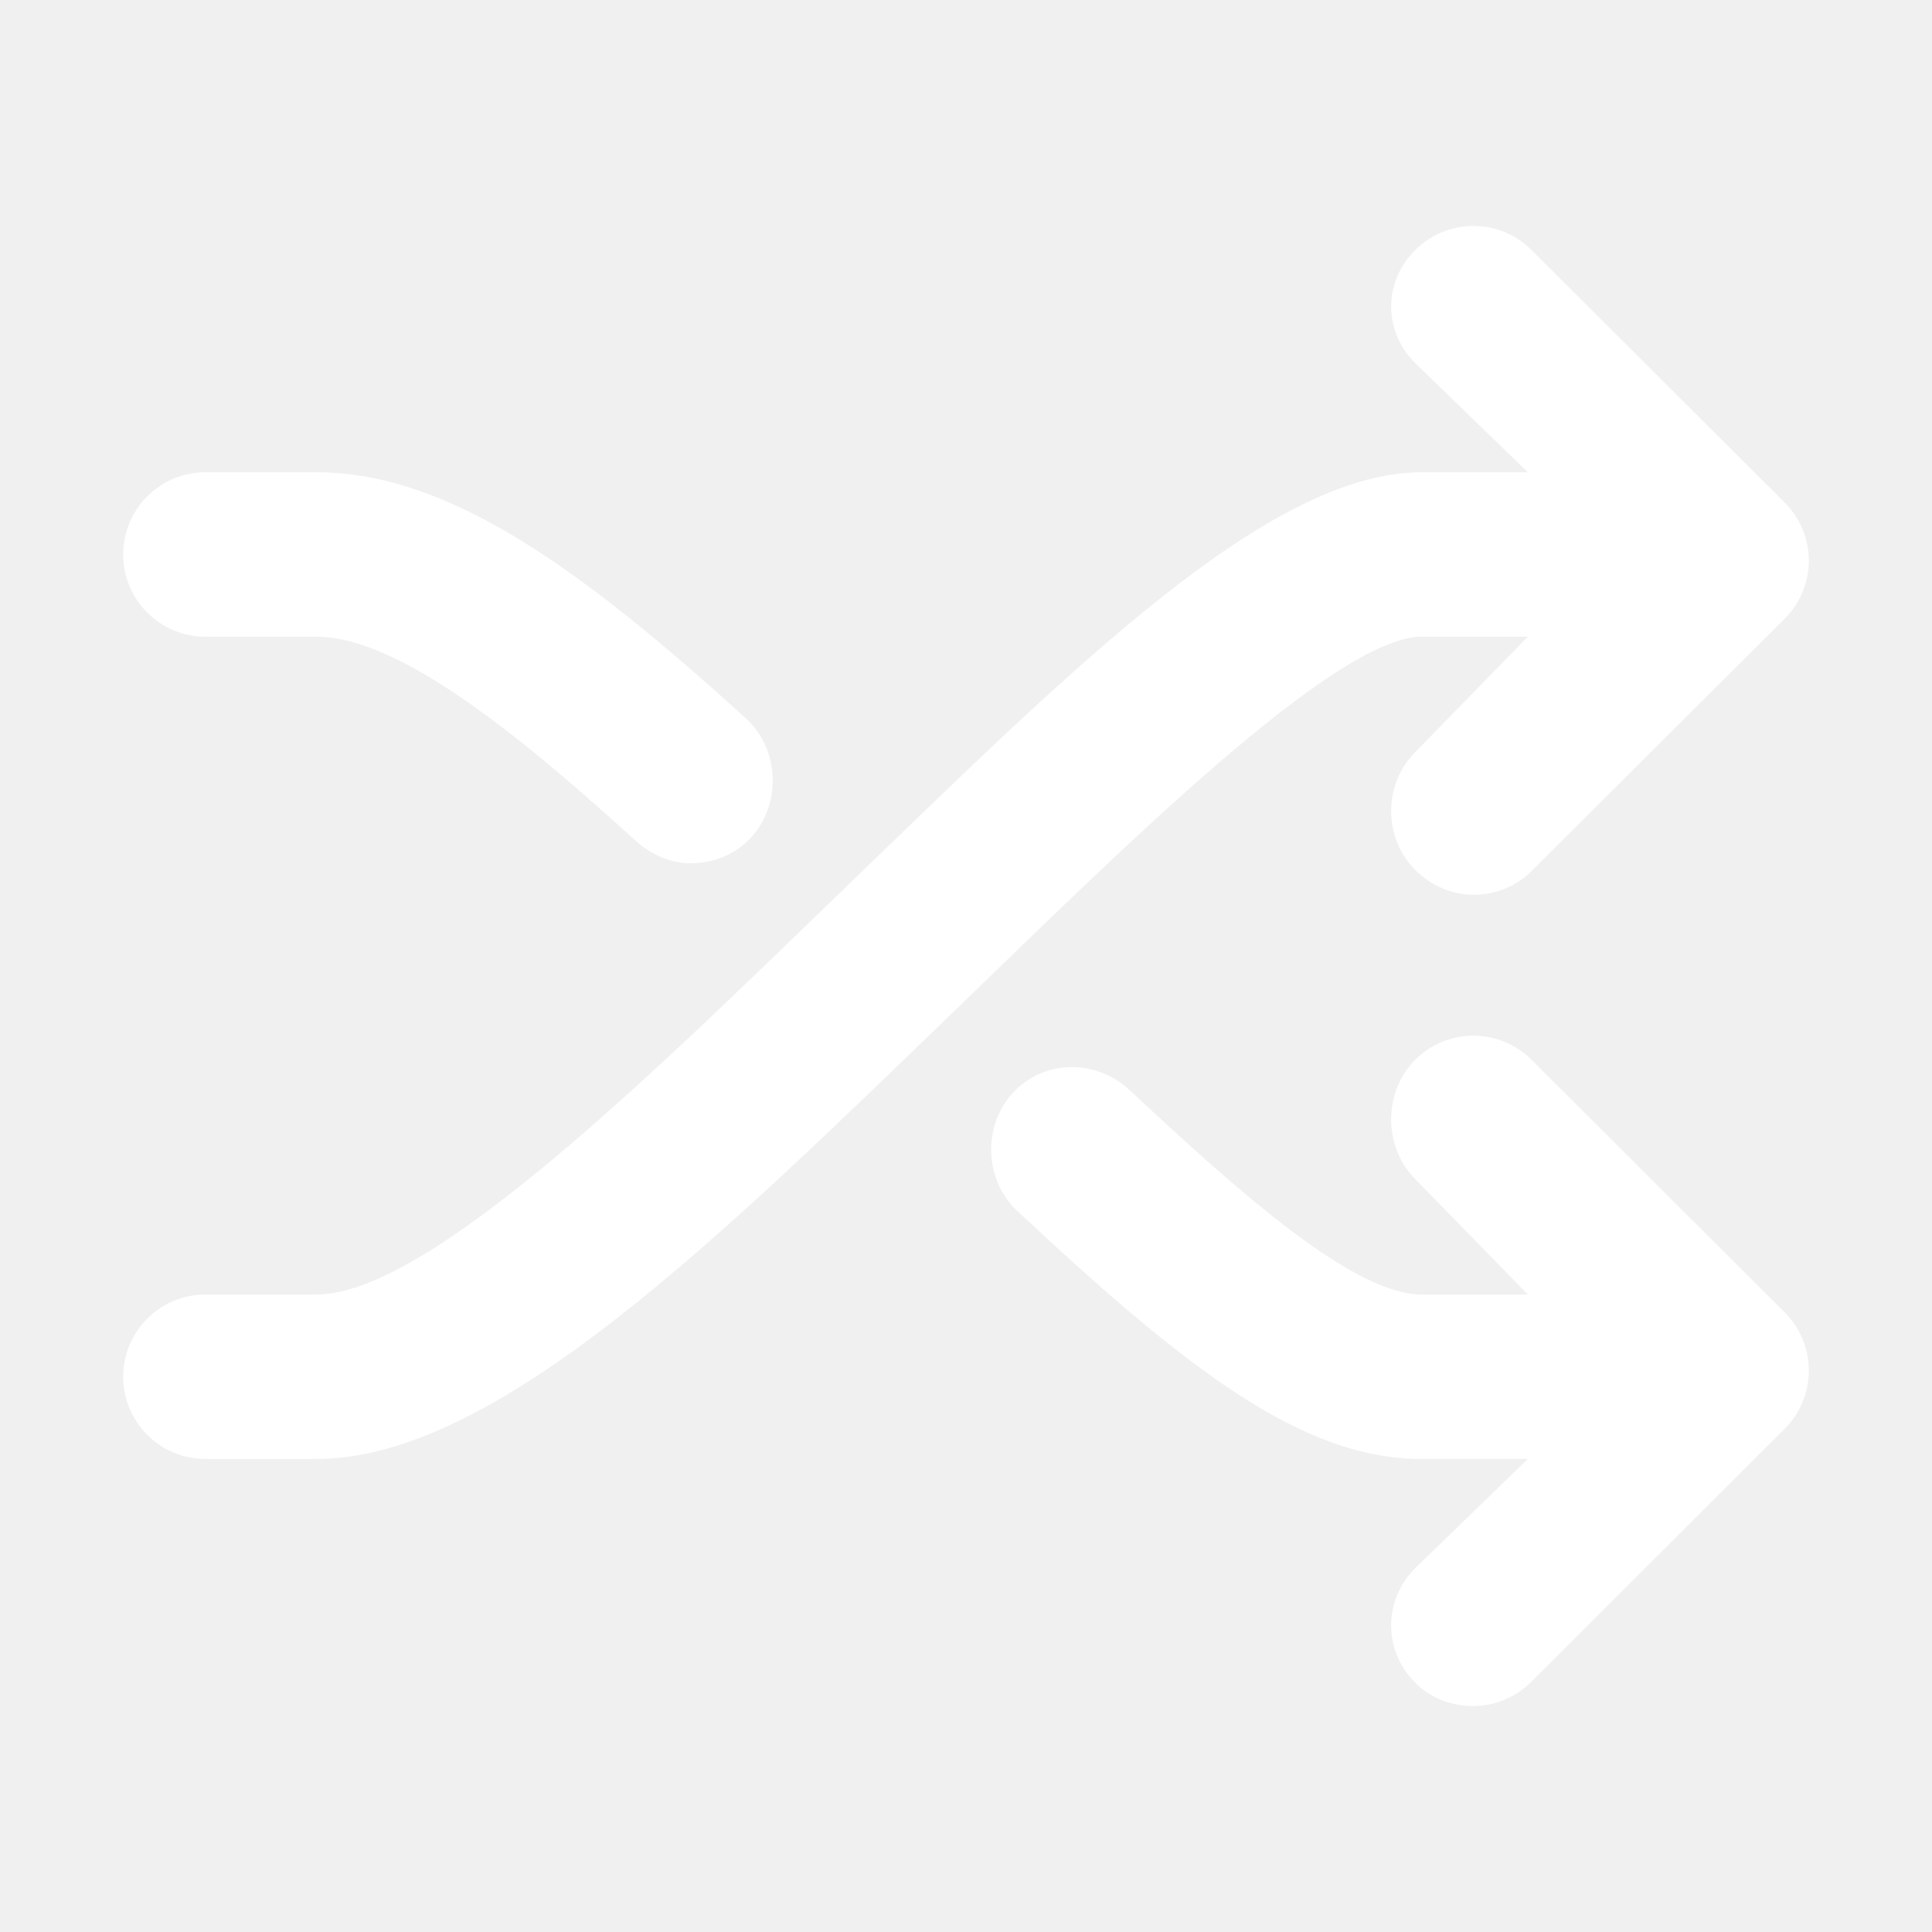
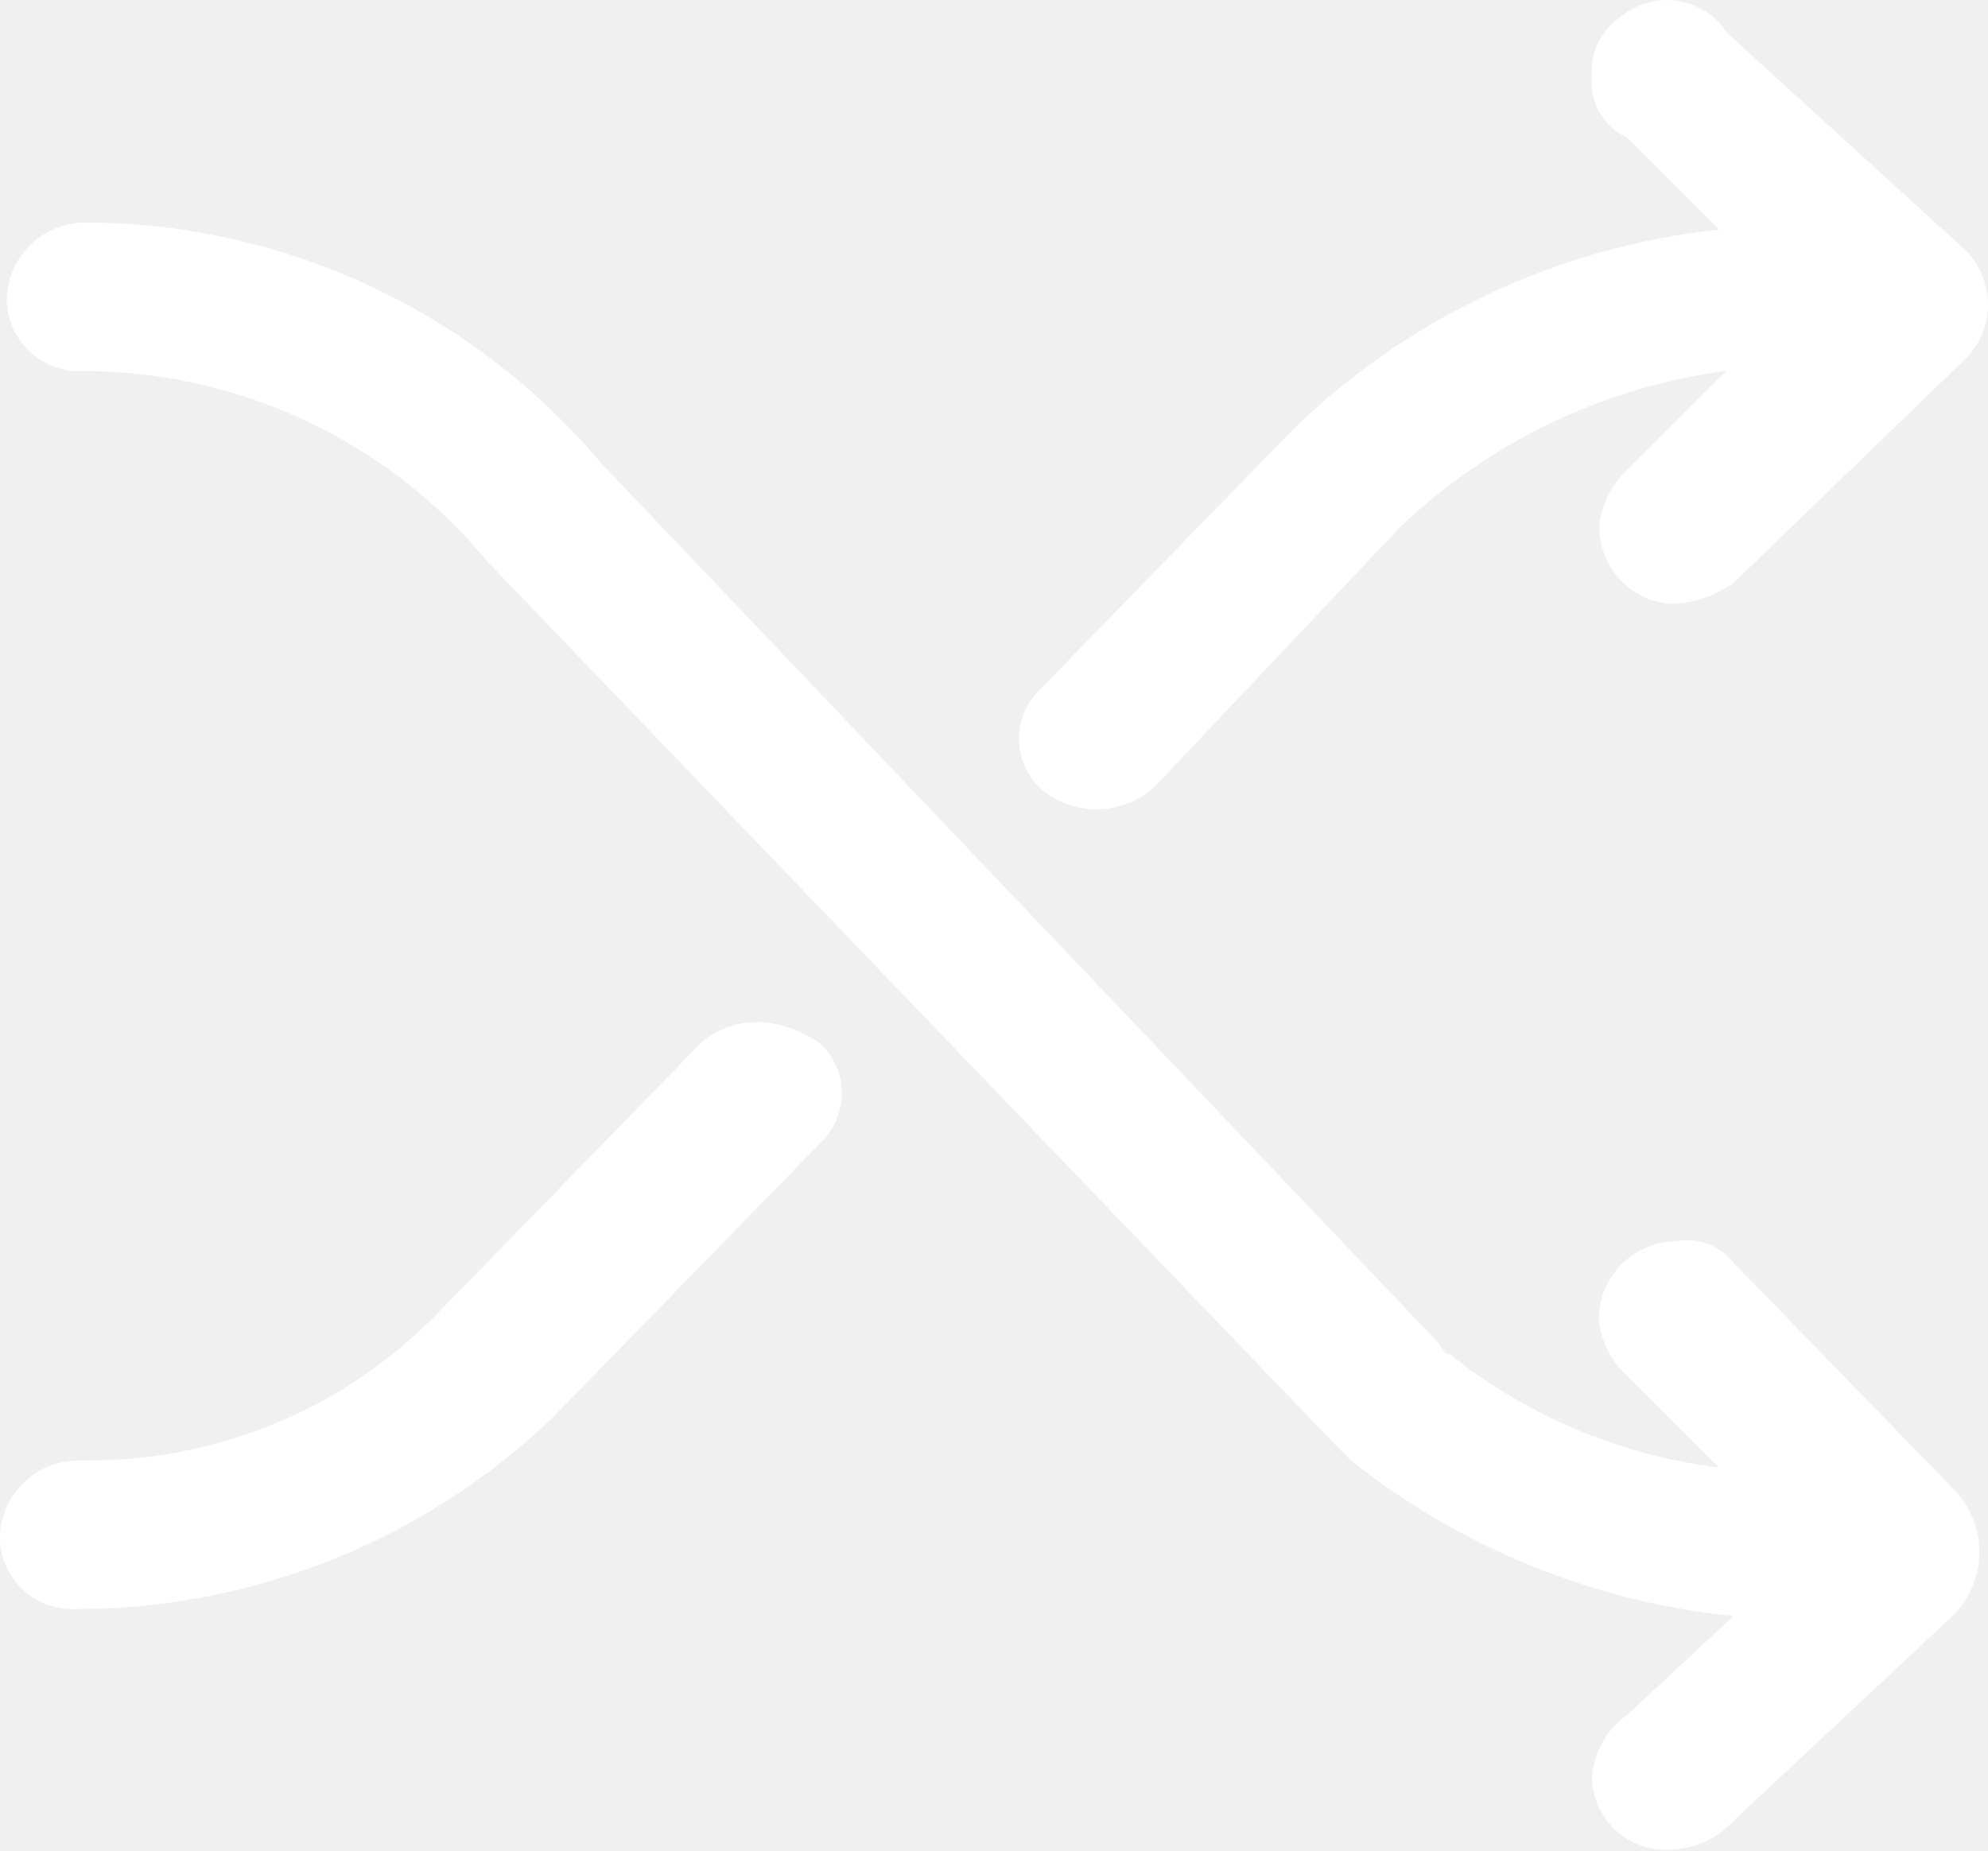
- <svg xmlns="http://www.w3.org/2000/svg" class="icon" width="200px" height="200.00px" viewBox="0 0 1024 1024" version="1.1">
-   <path d="M753.565 337.471c-45.87 0-160.26 113.85-243.789 194.549C383.134 654.384 263.509 773.285 167.765 773.285l-58.892 0c-24.068 0-43.582-19.527-43.582-43.582s19.513-43.582 43.582-43.582l58.892 0c60.504 0 183.003-121.681 281.433-216.784 119.796-115.744 223.255-219.029 304.368-219.029l56.209 0-59.641-57.828c-17.034-16.993-17.061-42.902-0.057-59.928 17.002-17.031 44.597-17.065 61.632-0.065l134.208 133.874c8.193 8.172 12.794 19.238 12.794 30.804 0 11.564-4.602 22.605-12.794 30.777L811.707 461.726c-8.506 8.486-19.646 12.522-30.787 12.522-11.166 0-22.334-4.677-30.844-13.2-17.003-17.026-16.976-45.433 0.057-62.426l59.641-61.152L753.565 337.471zM811.707 561.661c-17.035-16.999-44.629-16.973-61.632 0.058-17.003 17.025-16.976 46.258 0.057 63.251l59.641 61.151-56.209 0c-35.793 0-95.59-52.947-154.876-108.373-17.576-16.435-45.162-16.342-61.595 1.227-16.445 17.568-15.524 46.394 2.054 62.824 90.322 84.459 151.247 131.485 214.417 131.485l56.209 0-59.641 57.825c-17.034 16.993-17.061 43.736-0.057 60.762 8.512 8.523 19.678 12.37 30.844 12.37 11.141 0 22.281-4.453 30.787-12.94L945.915 757.311c8.193-8.173 12.794-19.316 12.794-30.881 0-11.564-4.602-22.683-12.794-30.856L811.707 561.661zM108.872 337.471l58.892 0c45.932 0 114.402 58.455 168.915 107.942 8.352 7.577 18.833 12.141 29.292 12.141 11.853 0 23.673-4.394 32.271-13.858 16.183-17.808 14.859-46.823-2.958-62.999-85.248-77.381-156.562-130.389-227.52-130.389l-58.892 0c-24.068 0-43.582 19.527-43.582 43.582S84.804 337.471 108.872 337.471z" fill="#ffffff" />
+ <svg xmlns="http://www.w3.org/2000/svg" width="16.113" height="15" viewBox="0 0 16.113 15">
+   <path id="随机播放_32" d="M74.848,104.735a.475.475,0,0,0-.459-.172.636.636,0,0,0-.631.631.708.708,0,0,0,.229.459l.745.745a4.349,4.349,0,0,1-2.179-.917c-.057,0-.057-.057-.115-.115l-6.766-7.11a5.475,5.475,0,0,0-4.186-1.95.636.636,0,0,0-.631.631.589.589,0,0,0,.631.573,4.249,4.249,0,0,1,3.268,1.548l6.881,7.168.115.115a5.949,5.949,0,0,0,3.1,1.261l-.86.8a.684.684,0,0,0-.287.516.6.6,0,0,0,.688.573.708.708,0,0,0,.459-.229l1.778-1.663a.727.727,0,0,0,0-1.032Zm-.057-9.977a.581.581,0,0,0-.86-.115.521.521,0,0,0-.229.459.5.5,0,0,0,.287.516l.745.745a5.842,5.842,0,0,0-3.44,1.606l-2.064,2.122a.554.554,0,0,0,0,.8.7.7,0,0,0,.917,0l2.007-2.122a4.739,4.739,0,0,1,2.638-1.261l-.8.8a.708.708,0,0,0-.229.459.628.628,0,0,0,.573.631.925.925,0,0,0,.516-.172L76.741,97.4a.624.624,0,0,0,0-.86l-1.95-1.778m-7.856,8.028a.651.651,0,0,0-.459.172l-2.122,2.179a3.946,3.946,0,0,1-2.867,1.2h-.057a.636.636,0,0,0-.631.631.589.589,0,0,0,.631.573h.057A5.591,5.591,0,0,0,65.273,106l2.179-2.236a.554.554,0,0,0,0-.8A.925.925,0,0,0,66.935,102.786Z" transform="translate(-60.8 -94.502)" fill="#fff" />
</svg>
